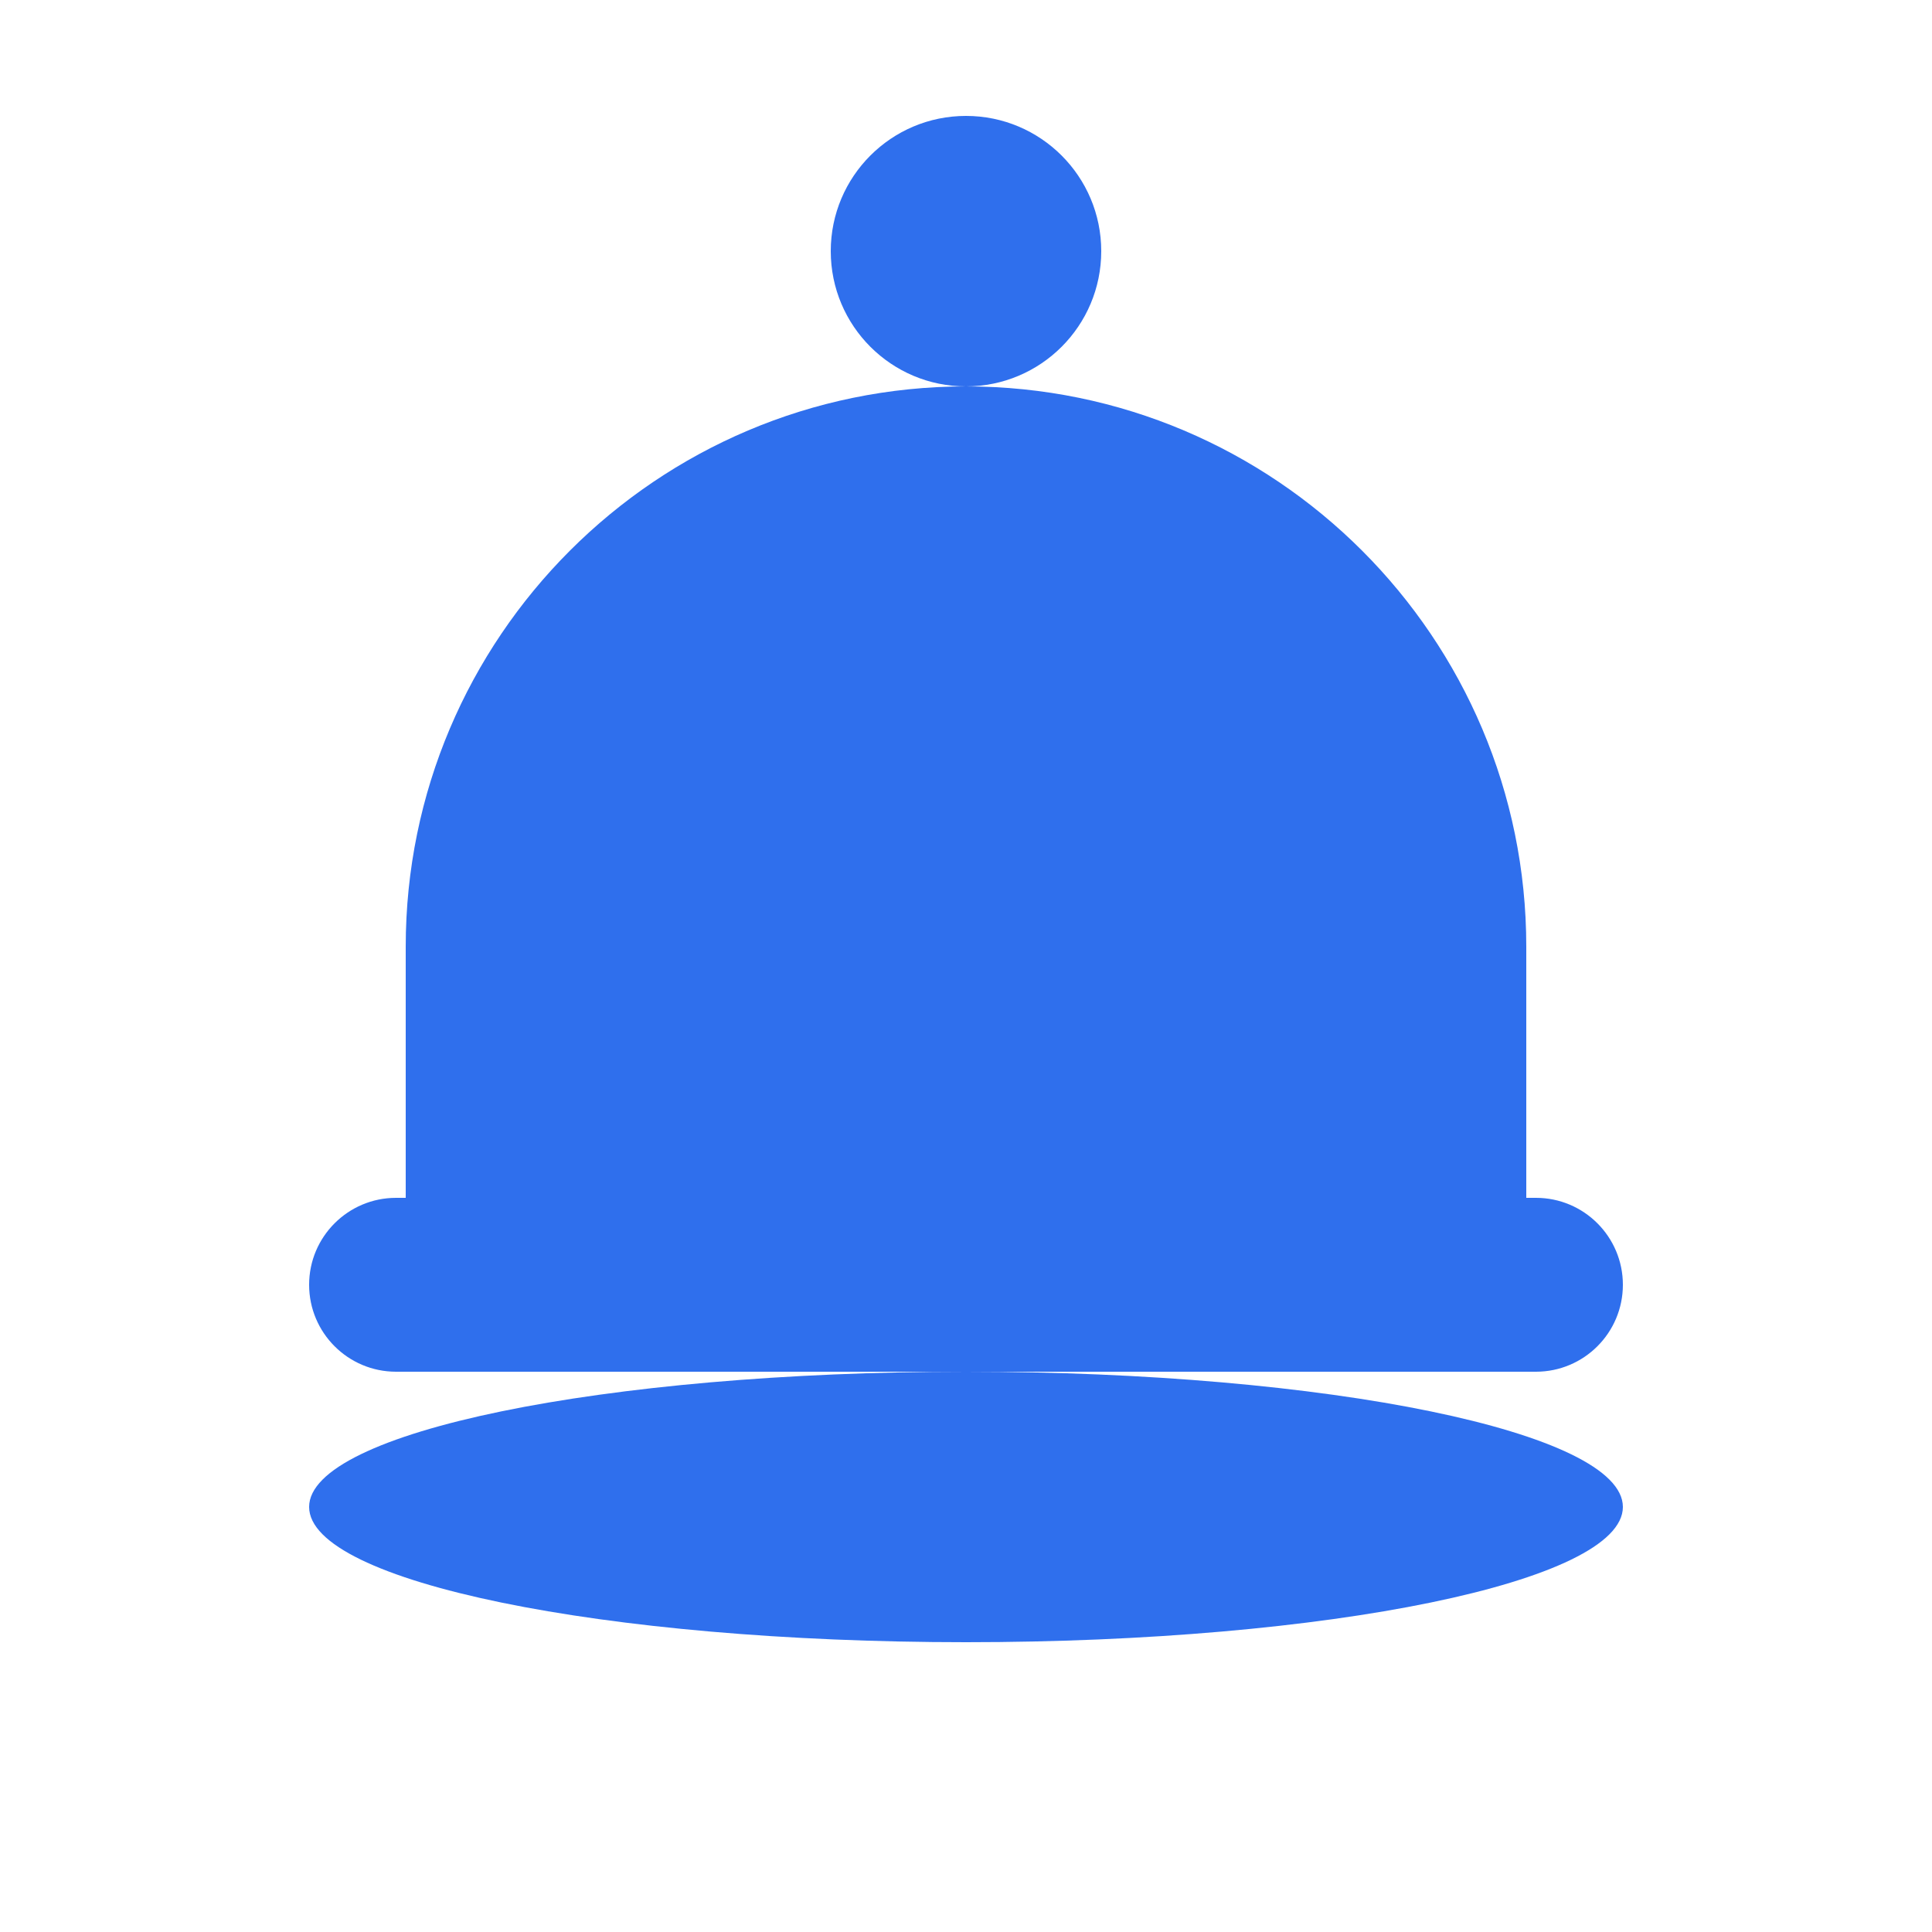
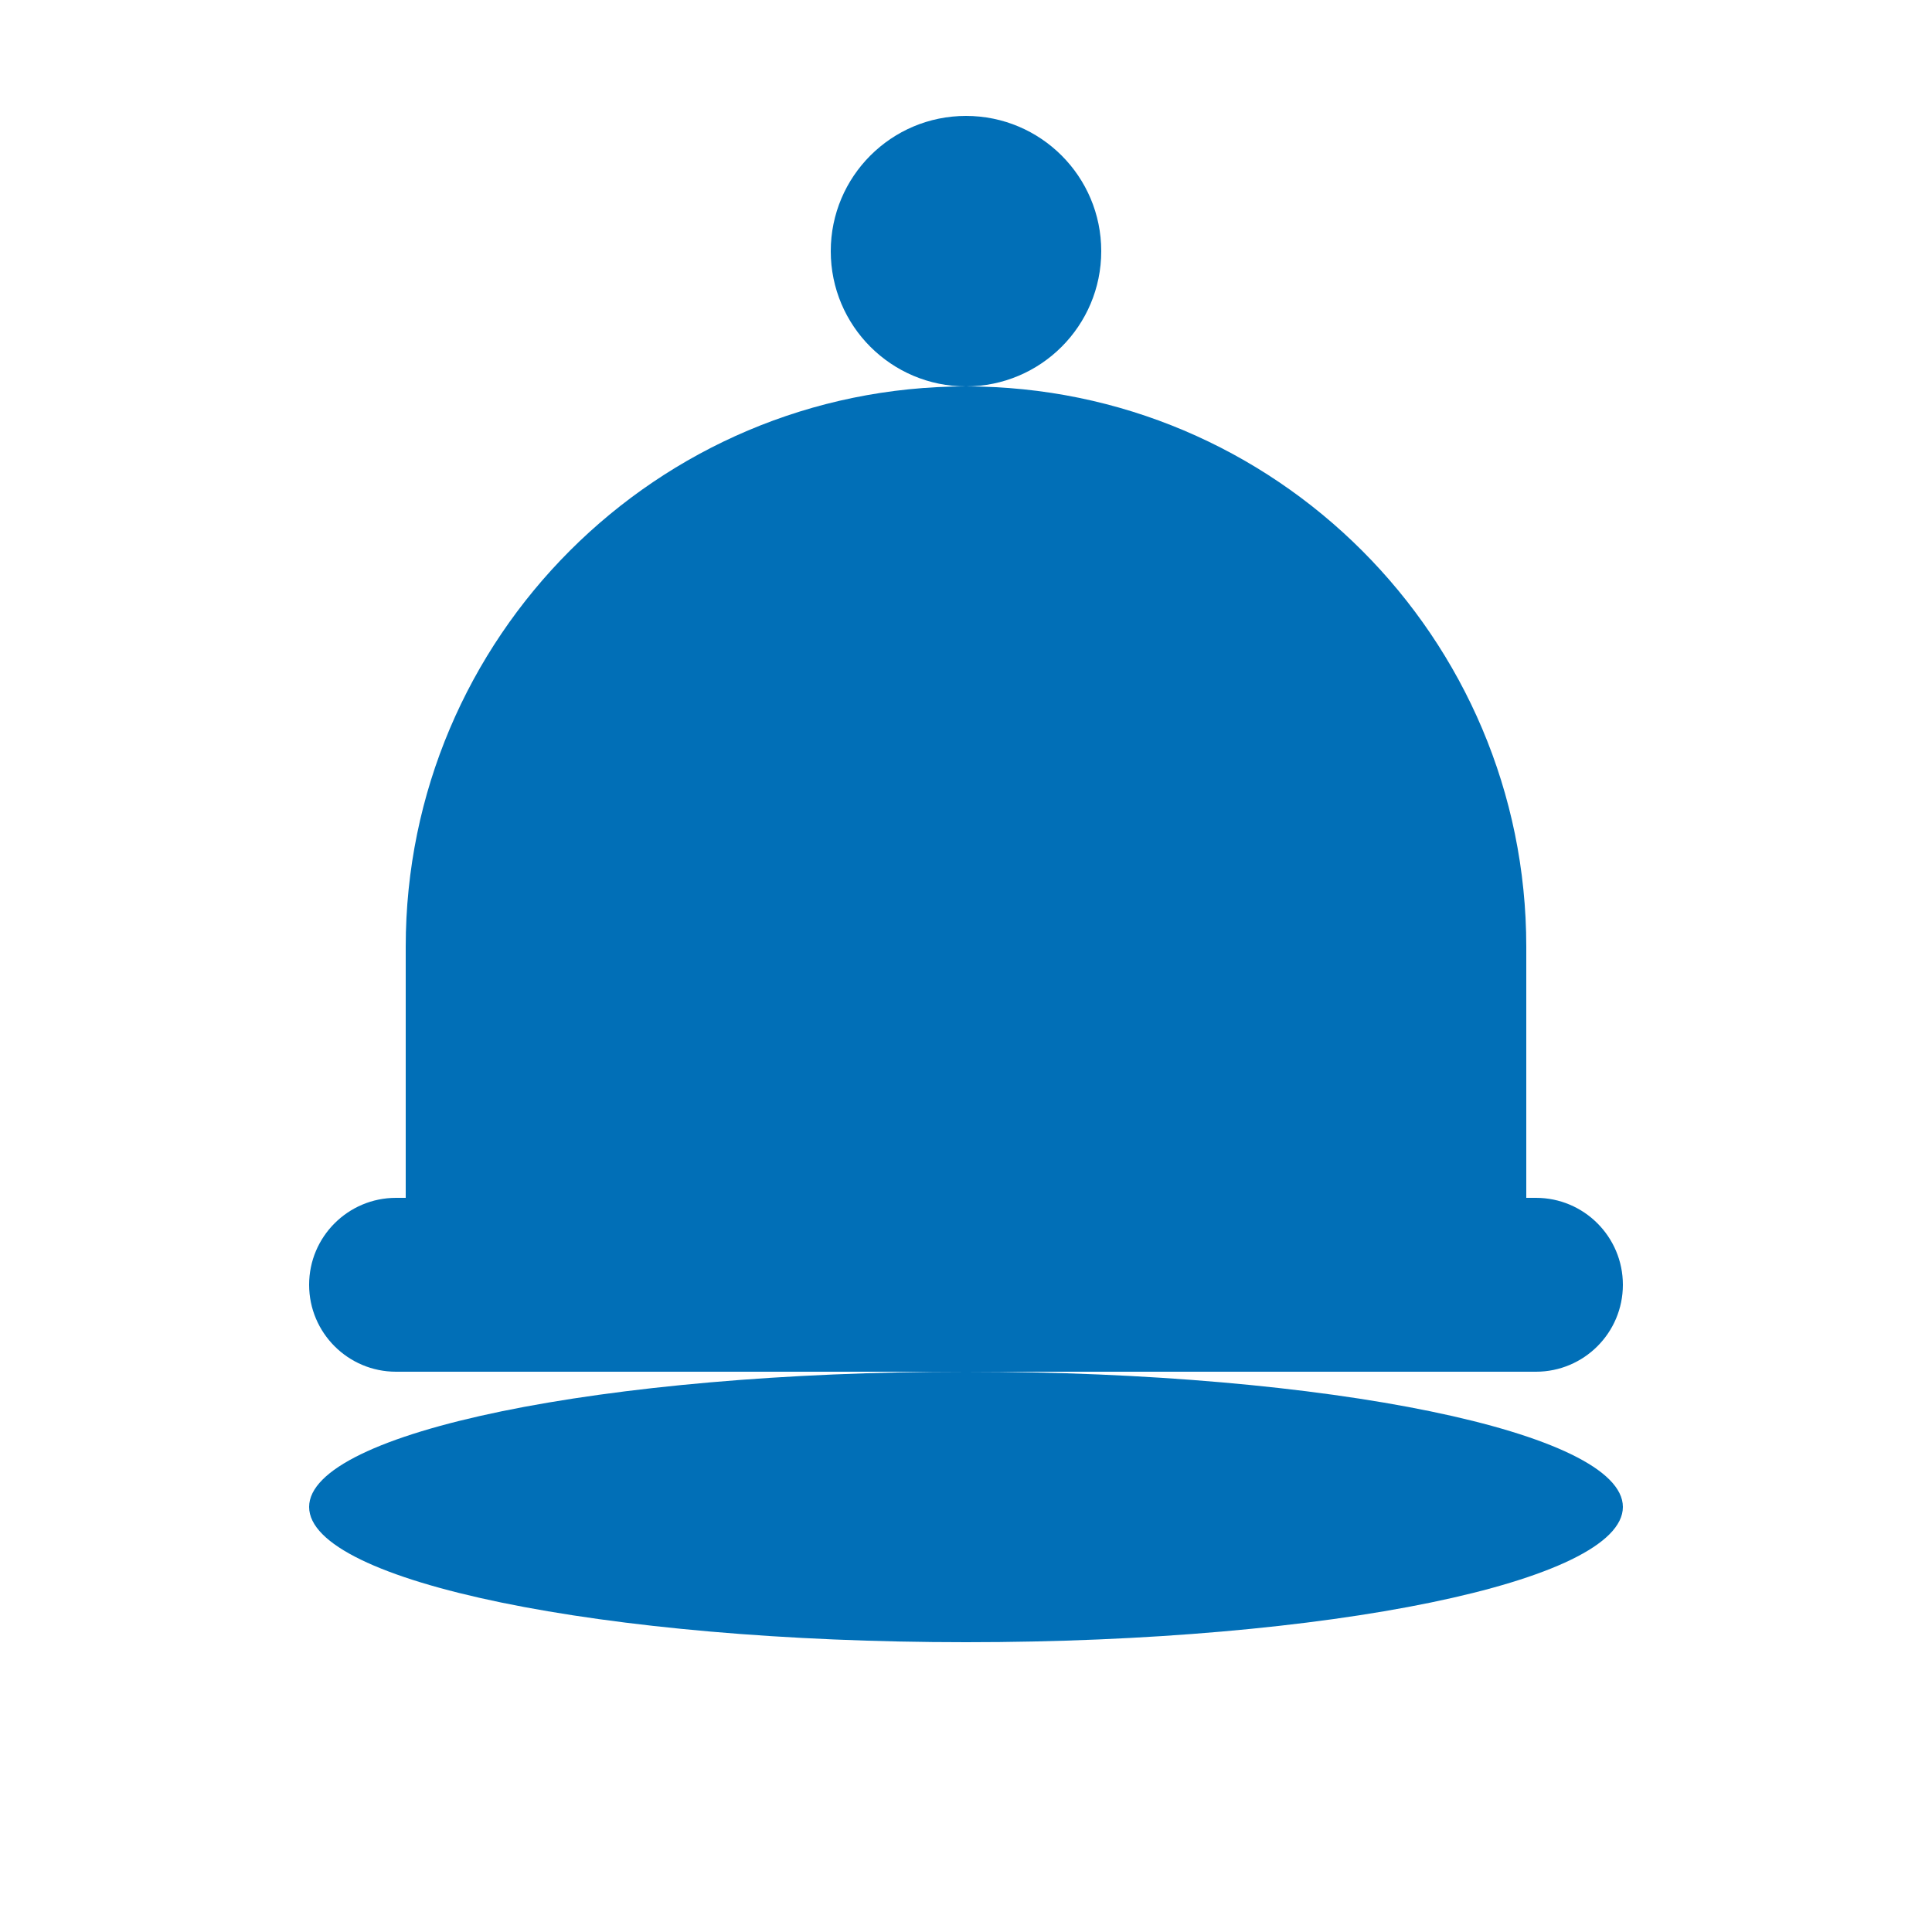
<svg xmlns="http://www.w3.org/2000/svg" viewBox="0 0 100 100" role="img" aria-label="Front desk bell">
-   <ellipse cx="50" cy="78" rx="34" ry="7" fill="#2f6fed" />
-   <path d="M50 20c16 0 29 13 29 29v13H21V49c0-16 13-29 29-29z" fill="#2f6fed" />
-   <rect x="16" y="62" width="68" height="9" rx="4.5" fill="#2f6fed" />
-   <circle cx="50" cy="13" r="7" fill="#2f6fed" />
+   <ellipse cx="50" cy="78" rx="34" ry="7" fill="#016FB7" />
+   <path d="M50 20c16 0 29 13 29 29v13H21V49c0-16 13-29 29-29z" fill="#016FB7" />
+   <rect x="16" y="62" width="68" height="9" rx="4.5" fill="#016FB7" />
+   <circle cx="50" cy="13" r="7" fill="#016FB7" />
</svg>
